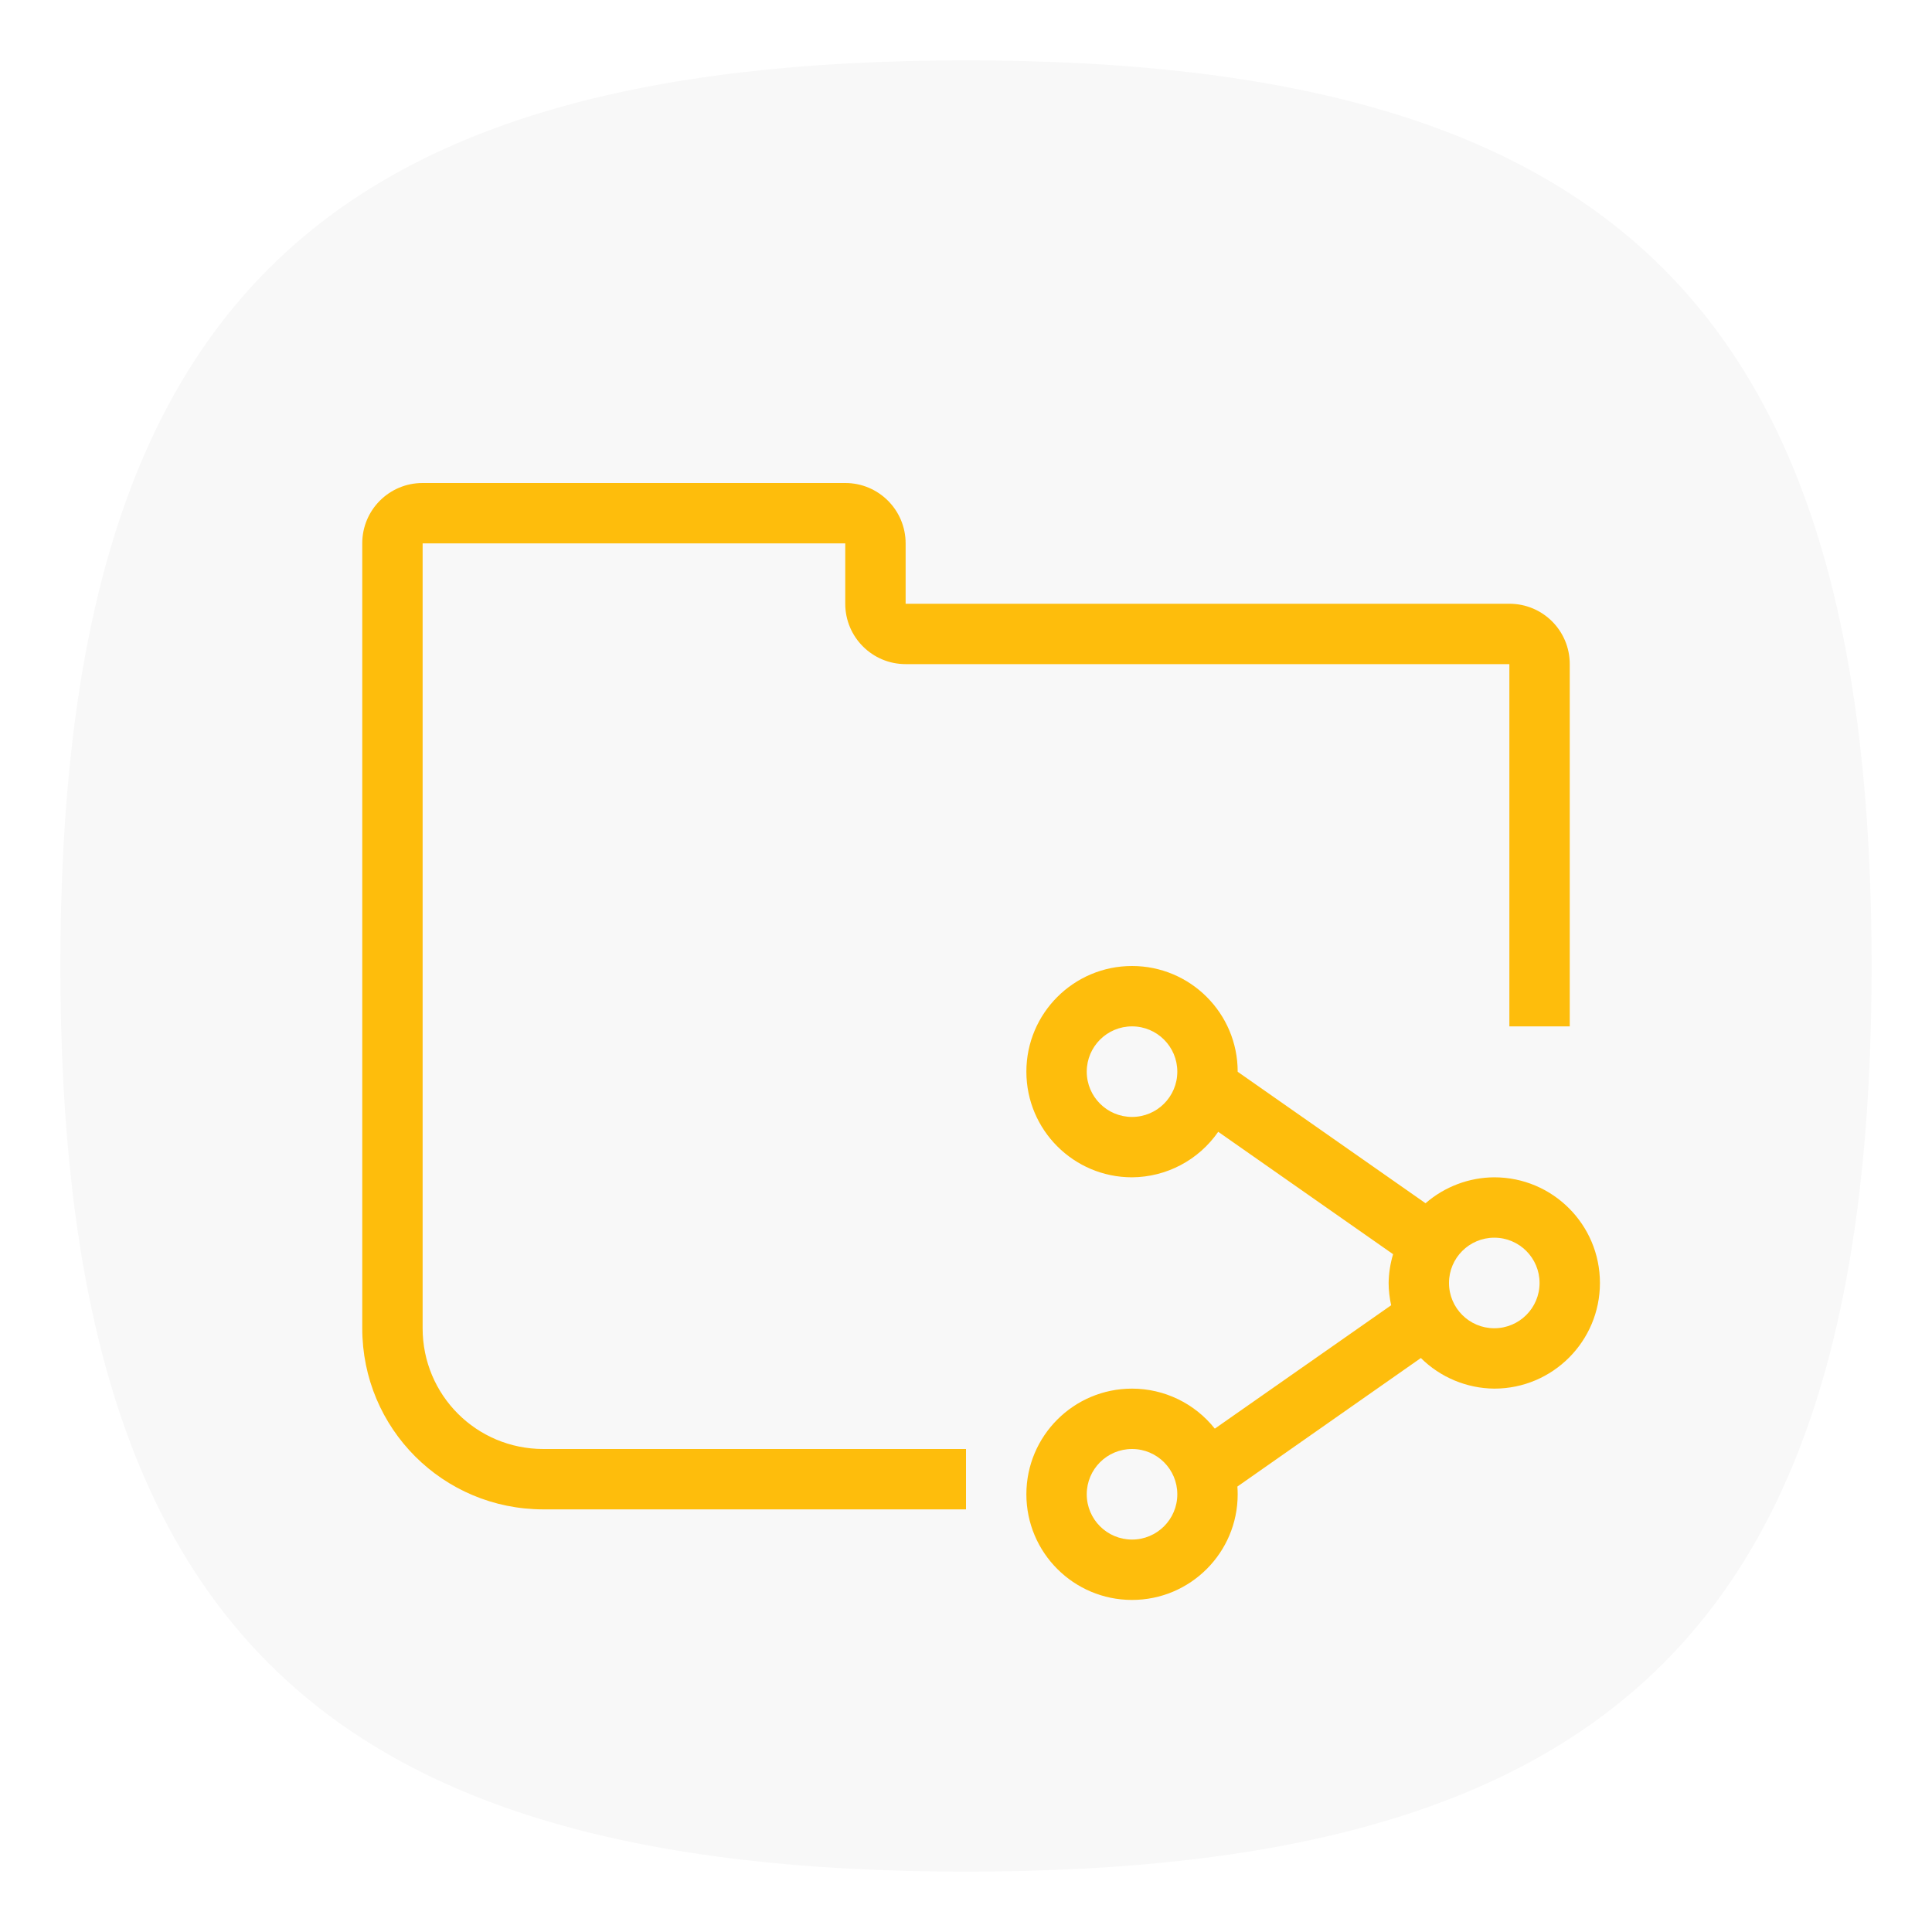
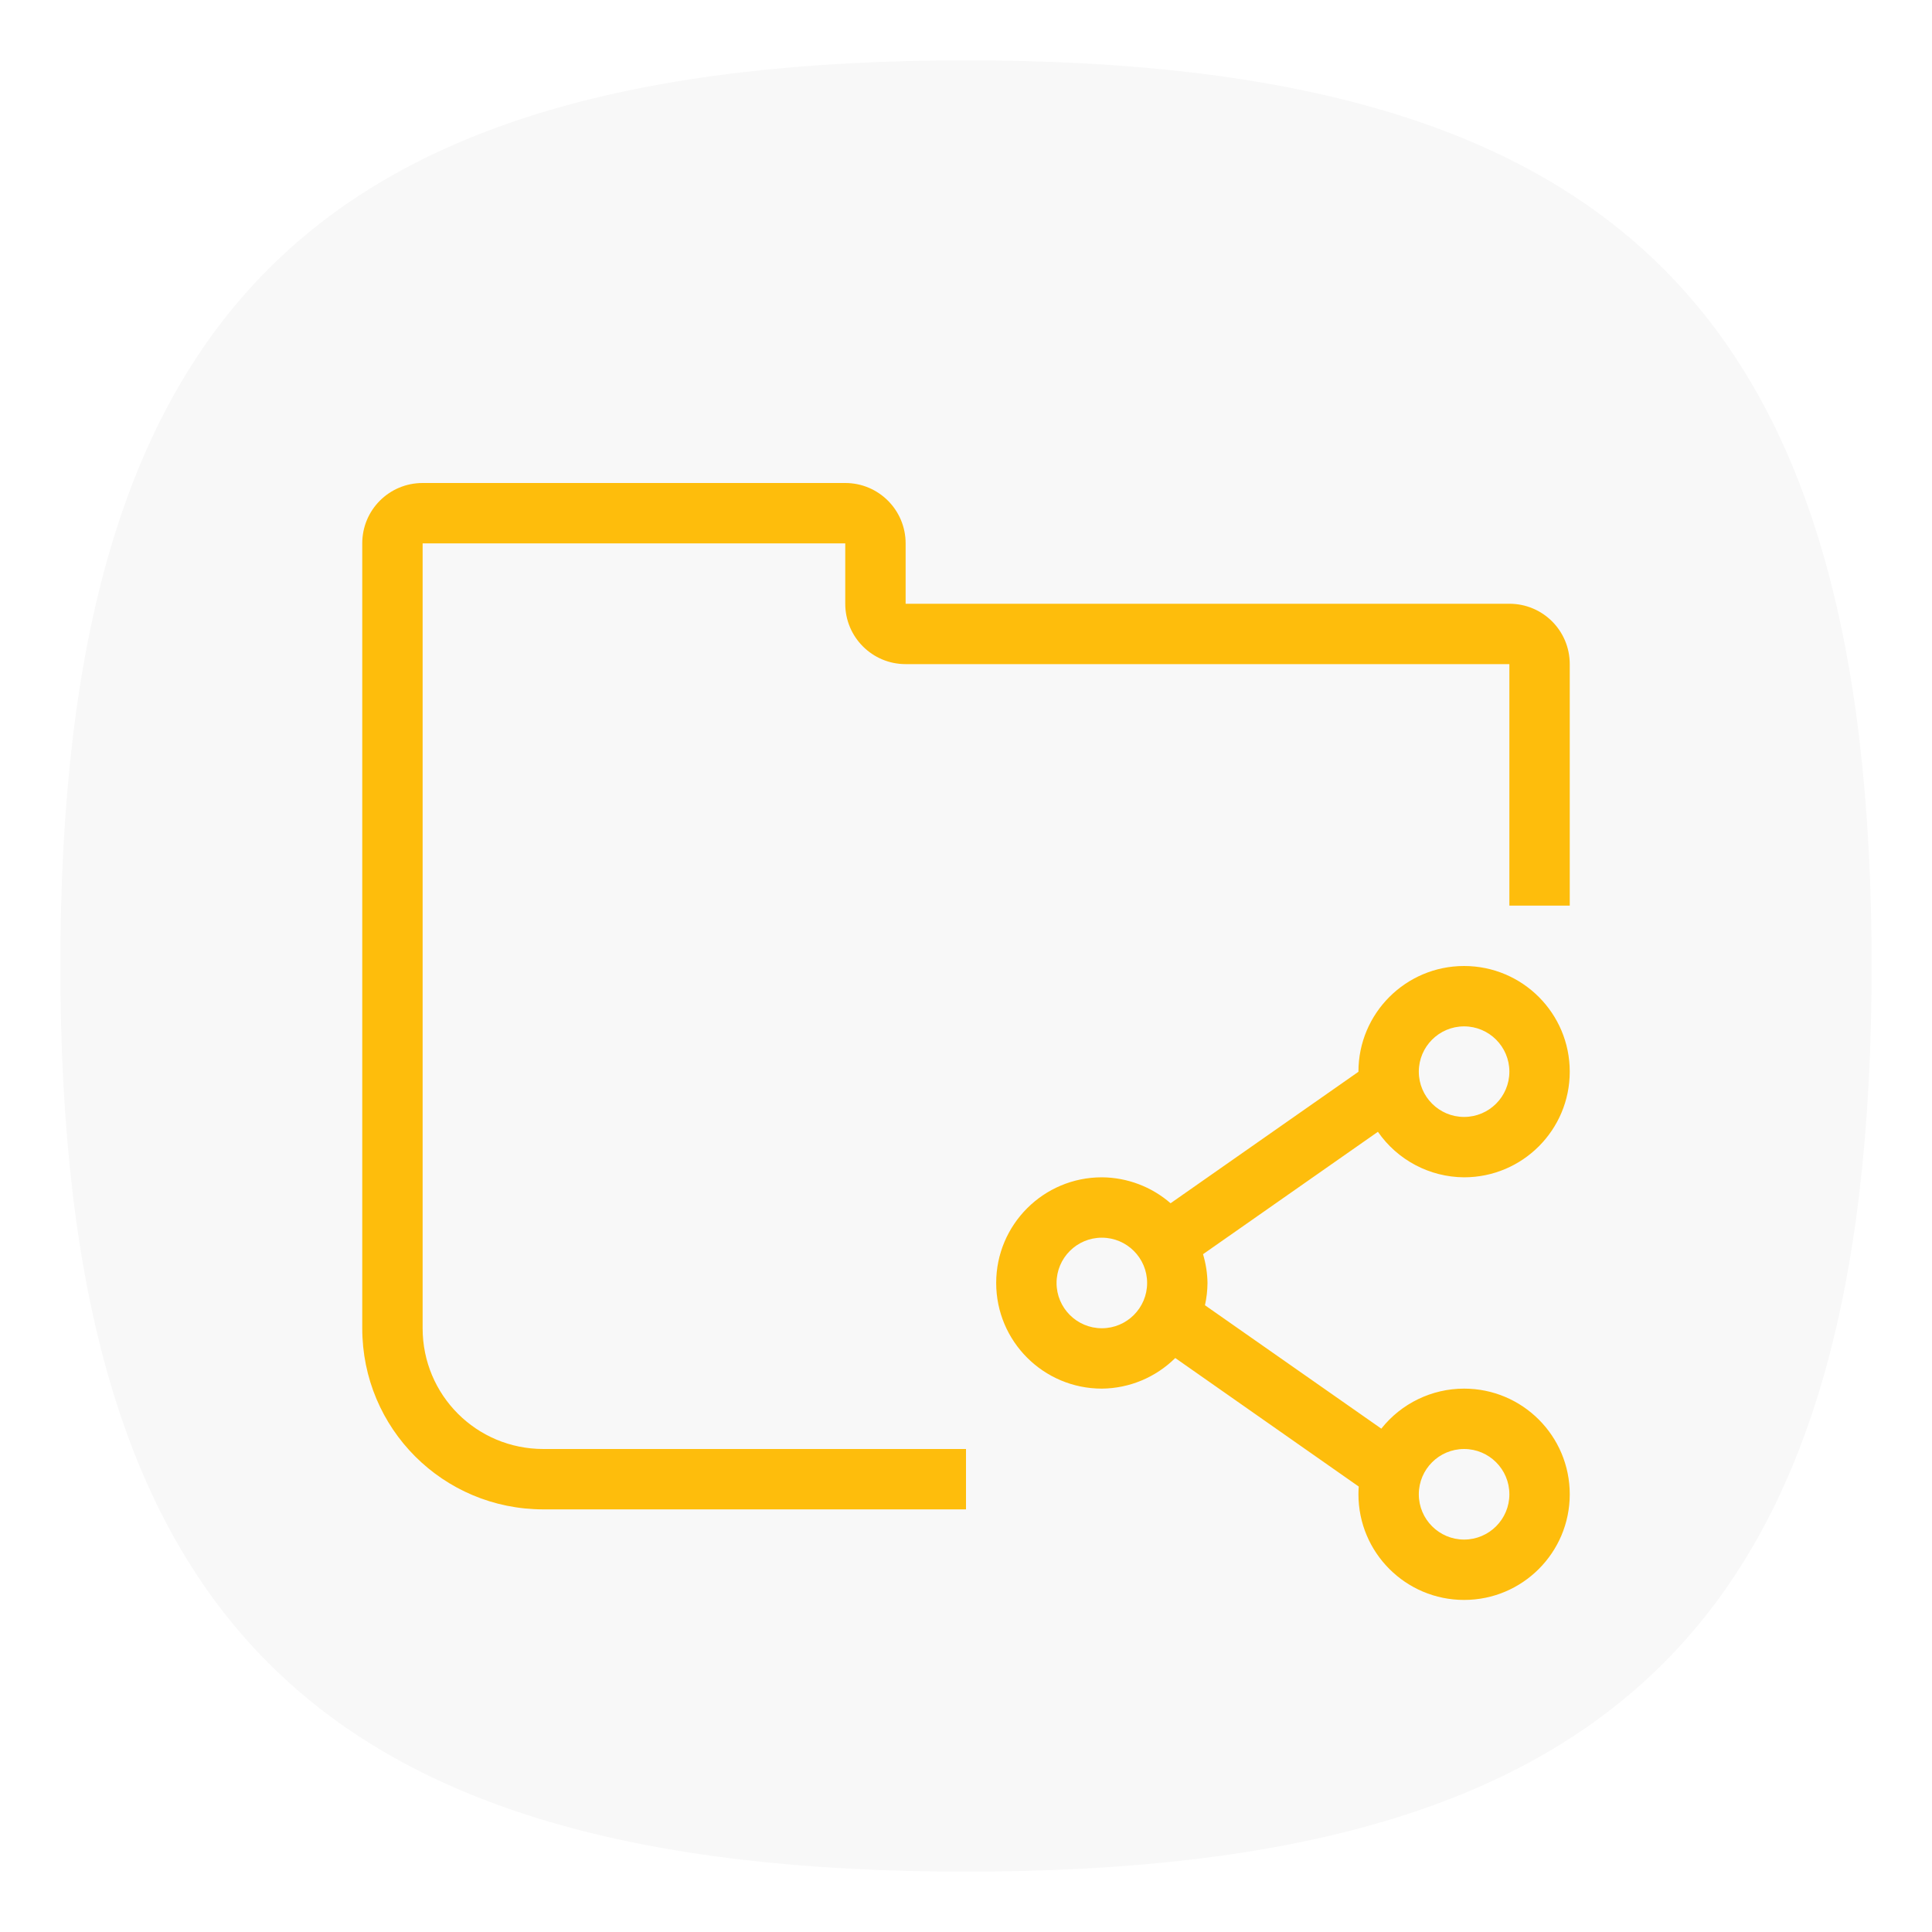
<svg xmlns="http://www.w3.org/2000/svg" viewbox="0 0 200 200" version="1.1" id="svg4" width="64" height="64">
  <defs id="defs8" />
  <path d="M 2,32 C 2,10.4 10.4,2 32,2 53.6,2 62,10.4 62,32 62,53.6 53.6,62 32,62 10.4,62 2,53.6 2,32" id="path2" style="stroke-width:0.3;fill:#f8f8f8;fill-opacity:1" />
-   <path id="rect924" style="fill:#febd0c;fill-opacity:1;stroke-width:2;stroke-linecap:round;stroke-linejoin:round" d="M 14 16 C 12.892 16 12 16.892 12 18 L 12 44 C 12 47.324 14.676 50 18 50 L 32 50 L 32 48 L 18 48 C 15.784 48 14 46.216 14 44 L 14 18 L 28 18 L 28 20 C 28 21.105 28.895 22 30 22 L 50 22 L 50 34 L 52 34 L 52 22 C 52 20.892 51.108 20 50 20 L 30 20 L 30 18 C 30 16.895 29.105 16 28 16 L 14 16 z M 37.5 32 A 3.5 3.5 0 0 0 34 35.5 A 3.5 3.5 0 0 0 37.5 39 A 3.5 3.5 0 0 0 40.355 37.492 L 46.148 41.547 A 3.5 3.5 0 0 0 46 42.5 A 3.5 3.5 0 0 0 46.084 43.238 L 40.242 47.326 A 3.5 3.5 0 0 0 37.5 46 A 3.5 3.5 0 0 0 34 49.5 A 3.5 3.5 0 0 0 37.5 53 A 3.5 3.5 0 0 0 41 49.5 A 3.5 3.5 0 0 0 40.99 49.244 L 47.068 44.986 A 3.5 3.5 0 0 0 49.5 46 A 3.5 3.5 0 0 0 53 42.5 A 3.5 3.5 0 0 0 49.5 39 A 3.5 3.5 0 0 0 47.223 39.859 L 41 35.504 A 3.5 3.5 0 0 0 41 35.502 A 3.5 3.5 0 0 0 41 35.5 A 3.5 3.5 0 0 0 37.5 32 z M 37.5 34 A 1.5 1.5 0 0 1 39 35.5 A 1.5 1.5 0 0 1 37.5 37 A 1.5 1.5 0 0 1 36 35.5 A 1.5 1.5 0 0 1 37.5 34 z M 49.5 41 A 1.5 1.5 0 0 1 51 42.5 A 1.5 1.5 0 0 1 49.5 44 A 1.5 1.5 0 0 1 48 42.5 A 1.5 1.5 0 0 1 49.5 41 z M 37.5 48 A 1.5 1.5 0 0 1 39 49.5 A 1.5 1.5 0 0 1 37.5 51 A 1.5 1.5 0 0 1 36 49.5 A 1.5 1.5 0 0 1 37.5 48 z " />
+   <path id="rect924" style="fill:#febd0c;fill-opacity:1;stroke-width:2;stroke-linecap:round;stroke-linejoin:round" d="M 14 16 C 12.892 16 12 16.892 12 18 L 12 44 C 12 47.324 14.676 50 18 50 L 32 50 L 32 48 L 18 48 C 15.784 48 14 46.216 14 44 L 14 18 L 28 18 L 28 20 C 28 21.105 28.895 22 30 22 L 50 22 L 50 30 L 52 30 L 52 22 C 52 20.892 51.108 20 50 20 L 30 20 L 30 18 C 30 16.895 29.105 16 28 16 L 14 16 z M 48.5 32 C 46.567 32 45 33.567 45 35.5 L 45 35.502 L 45 35.504 L 38.777 39.859 C 38.145 39.31 37.337 39.005 36.5 39 C 34.567 39 33 40.567 33 42.5 C 33 44.433 34.567 46 36.5 46 C 37.412 45.992 38.284 45.628 38.932 44.986 L 45.01 49.244 C 45.003 49.329 45 49.415 45 49.5 C 45 51.433 46.567 53 48.5 53 C 50.433 53 52 51.433 52 49.5 C 52 47.567 50.433 46 48.5 46 C 47.431 46 46.421 46.489 45.758 47.326 L 39.916 43.238 C 39.97 42.996 39.998 42.748 40 42.5 C 39.995 42.177 39.945 41.856 39.852 41.547 L 45.645 37.492 C 46.294 38.43 47.359 38.993 48.5 39 C 50.433 39 52 37.433 52 35.5 C 52 33.567 50.433 32 48.5 32 z M 48.5 34 C 49.328 34 50 34.672 50 35.5 C 50 36.328 49.328 37 48.5 37 C 47.672 37 47 36.328 47 35.5 C 47 34.672 47.672 34 48.5 34 z M 36.5 41 C 37.328 41 38 41.672 38 42.5 C 38 43.328 37.328 44 36.5 44 C 35.672 44 35 43.328 35 42.5 C 35 41.672 35.672 41 36.5 41 z M 48.5 48 C 49.328 48 50 48.672 50 49.5 C 50 50.328 49.328 51 48.5 51 C 47.672 51 47 50.328 47 49.5 C 47 48.672 47.672 48 48.5 48 z " />
</svg>
